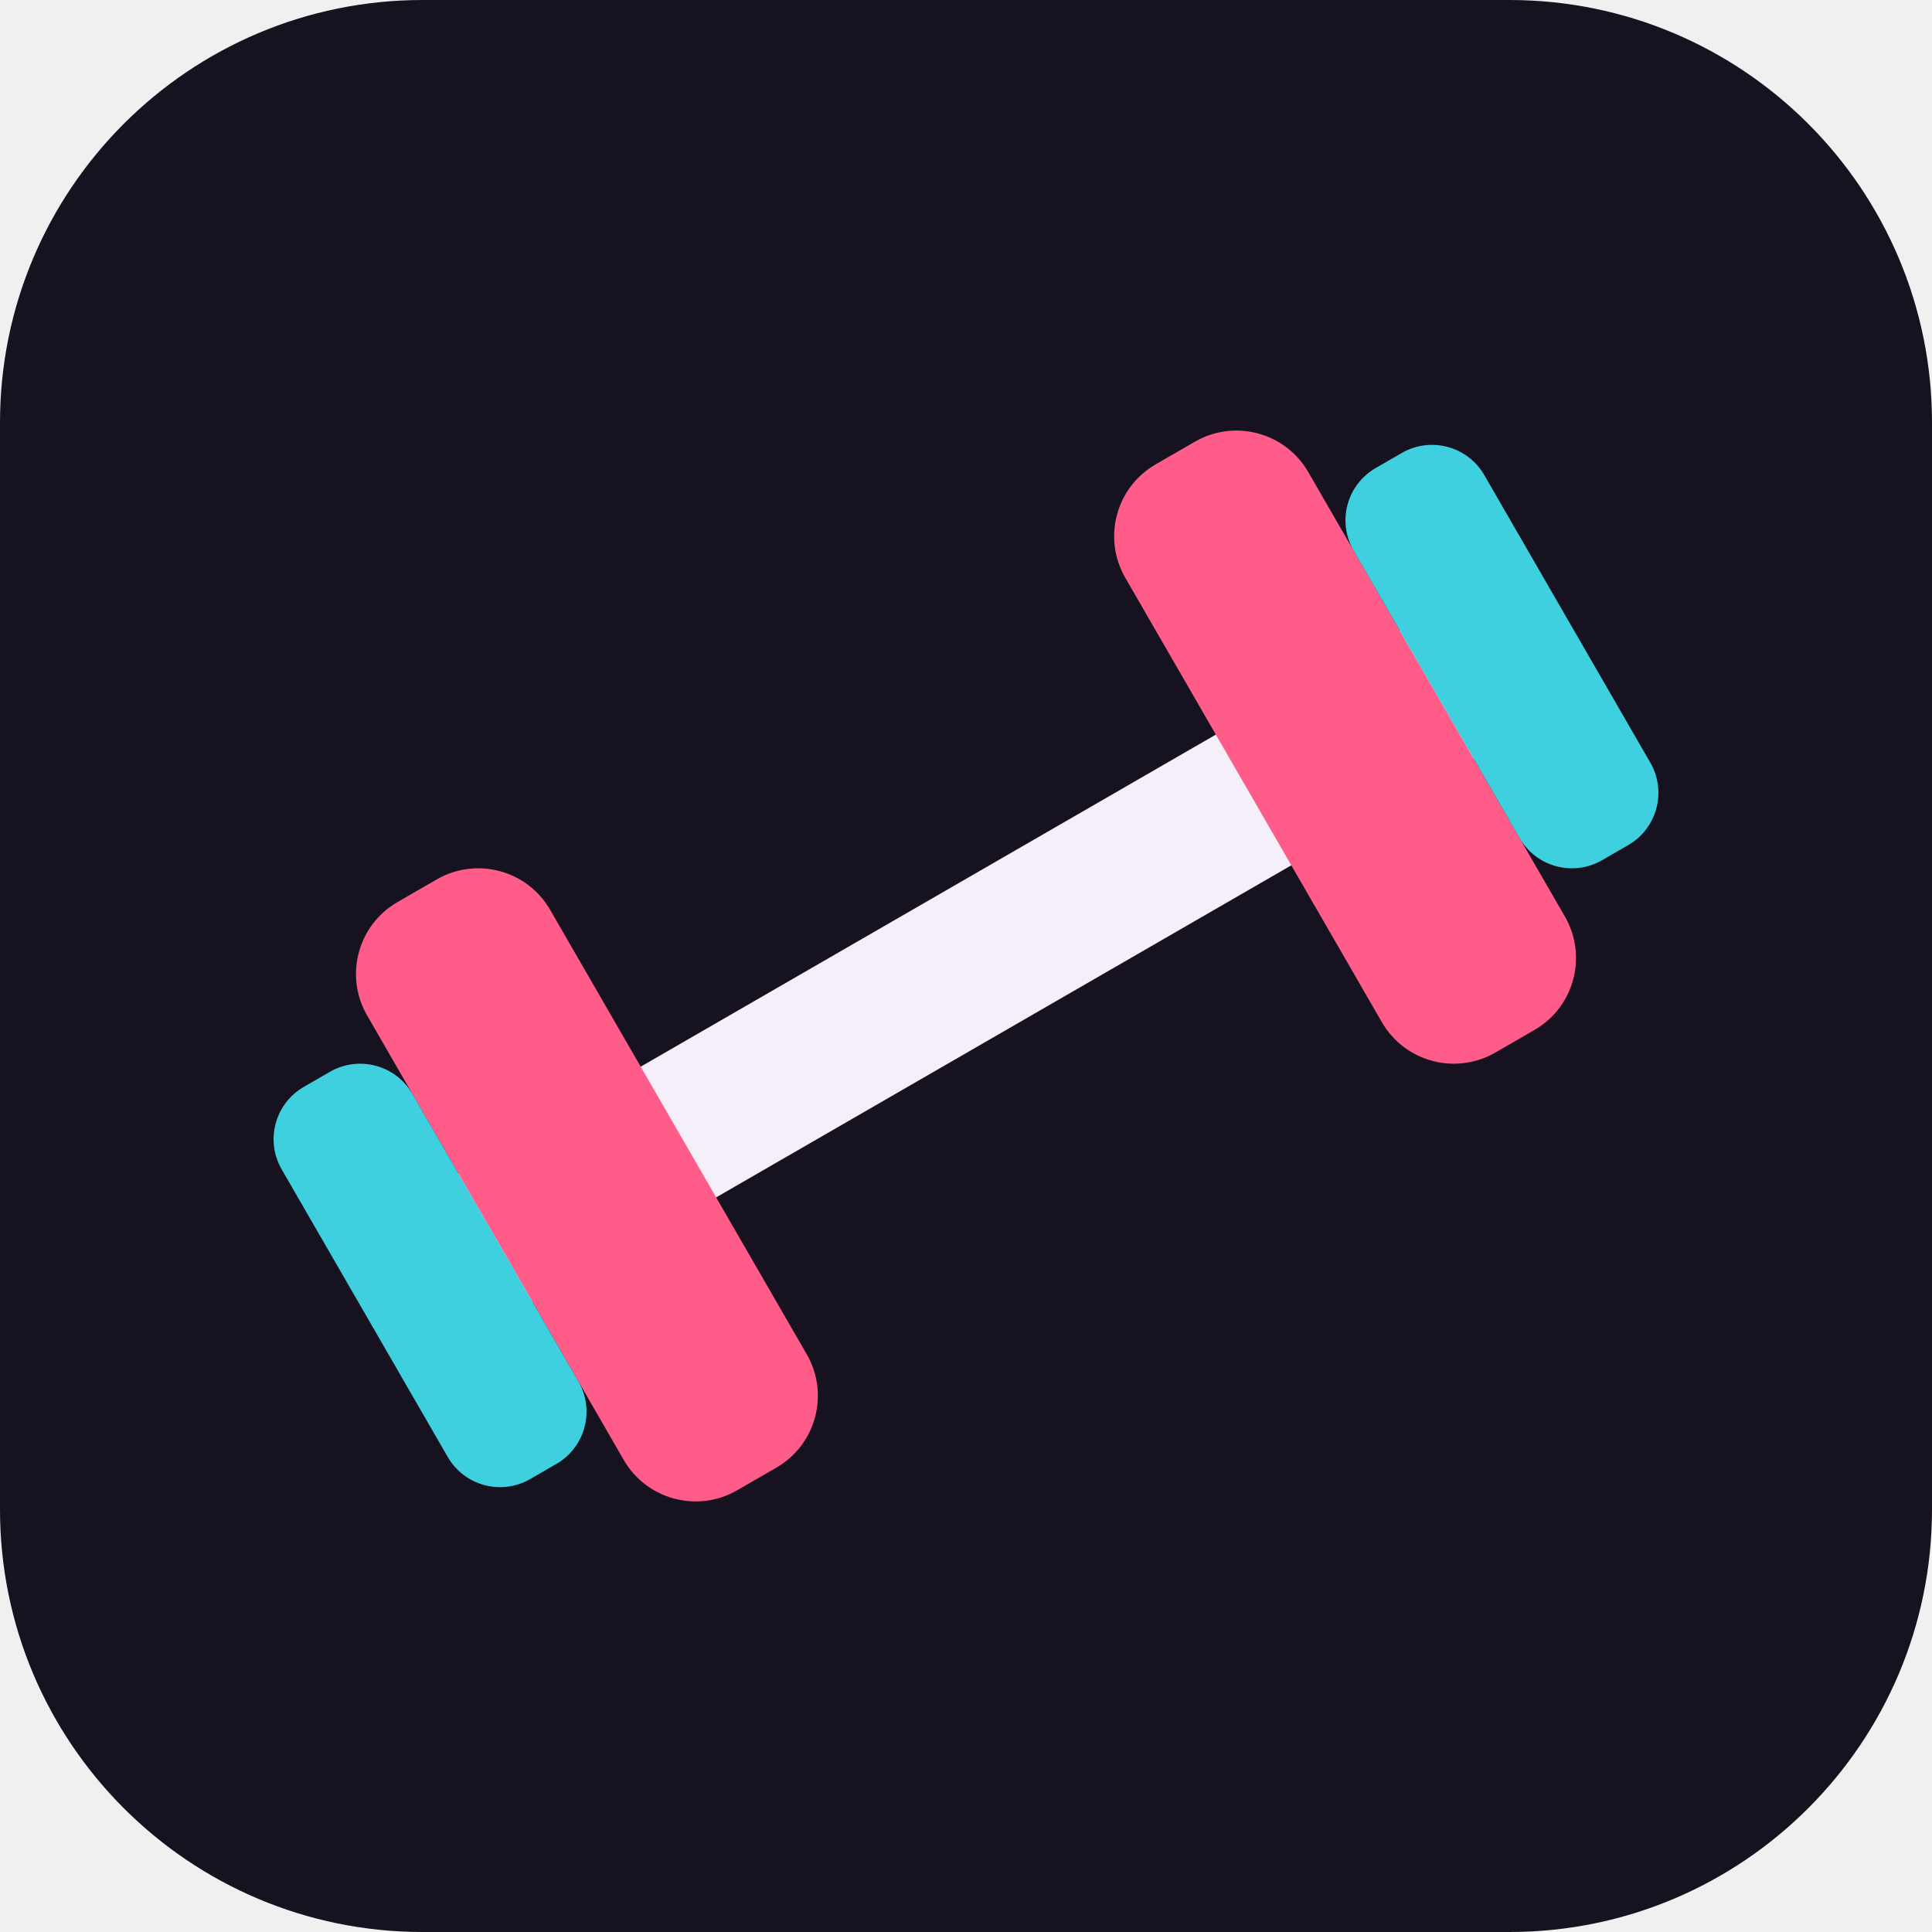
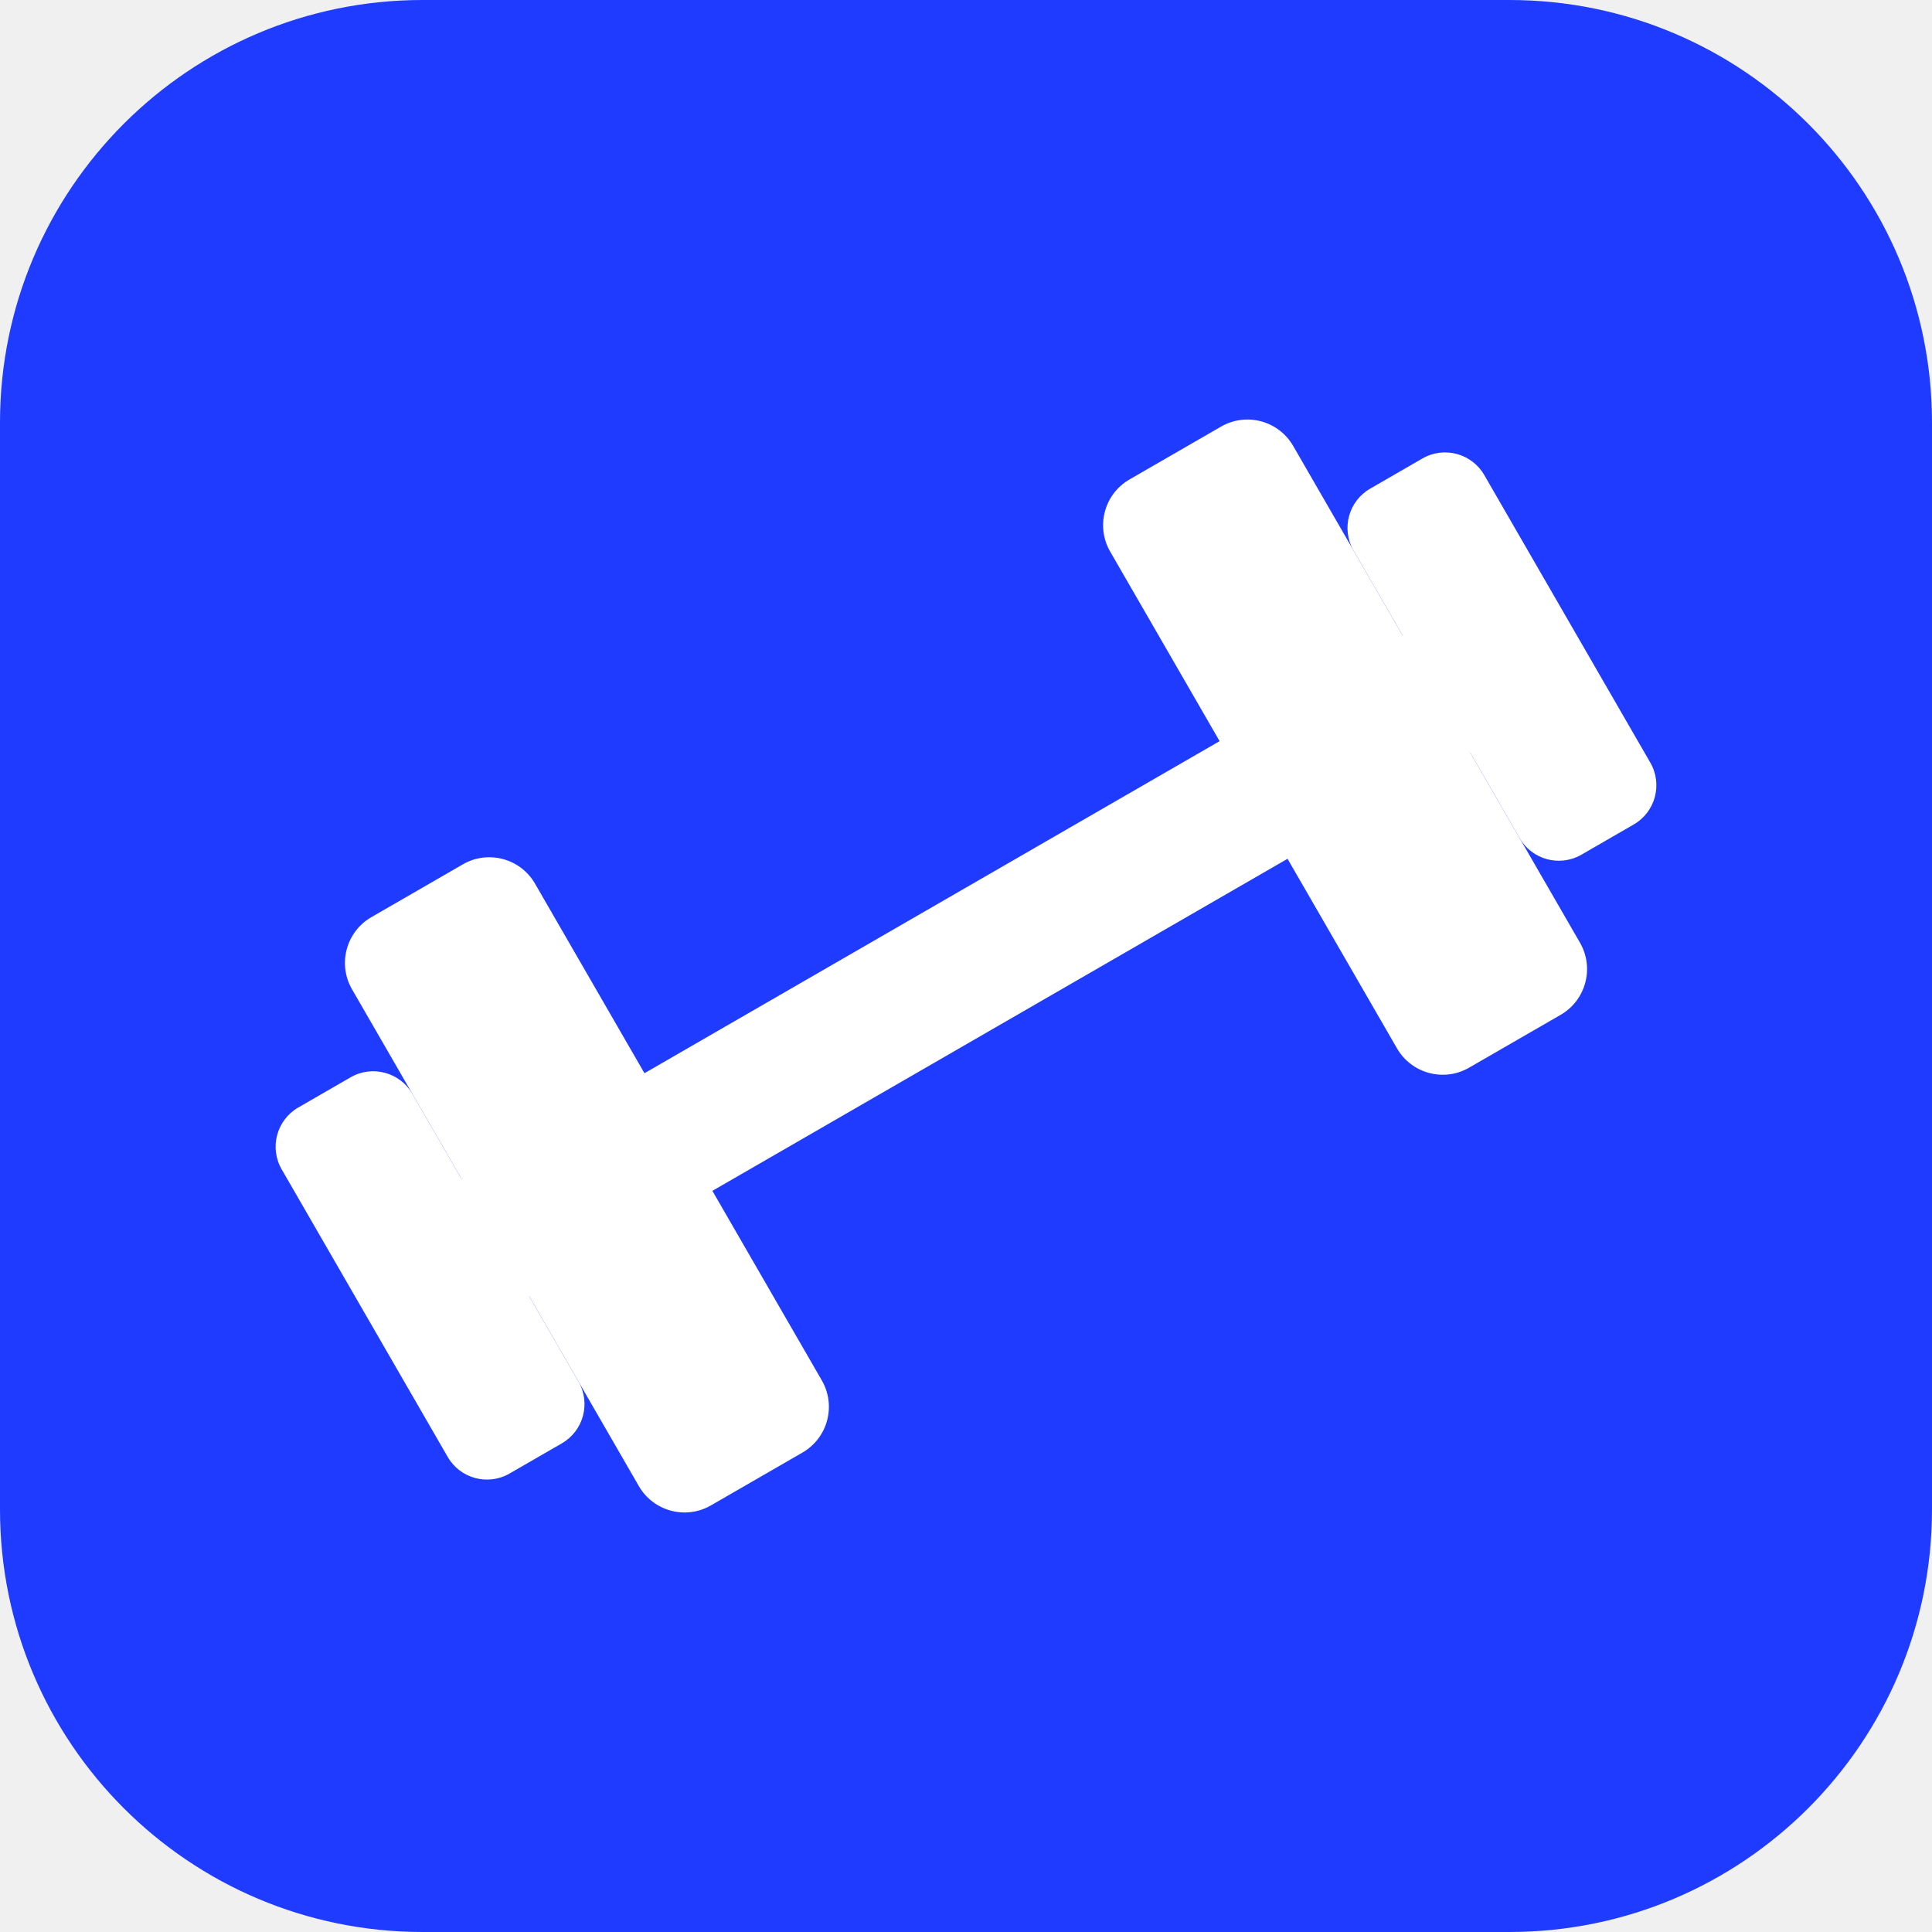
<svg xmlns="http://www.w3.org/2000/svg" viewBox="0 0 512 512">
-   <rect width="512" height="512" rx="112" fill="#17121f" />
+   <rect width="512" height="512" rx="112" fill="#1f3bff" />
  <g transform="rotate(-30 256 256)">
-     <rect x="96" y="236" width="320" height="40" rx="20" fill="#f4eff8" />
-     <rect x="112" y="166" width="56" height="180" rx="22" fill="#ff5c8a" />
-     <rect x="344" y="166" width="56" height="180" rx="22" fill="#ff5c8a" />
-     <rect x="72" y="196" width="40" height="120" rx="16" fill="#3fd0e0" />
-     <rect x="400" y="196" width="40" height="120" rx="16" fill="#3fd0e0" />
+     <rect x="96" y="238" width="320" height="36" rx="18" fill="#ffffff" />
+     <rect x="112" y="166" width="56" height="180" rx="14" fill="#ffffff" />
+     <rect x="344" y="166" width="56" height="180" rx="14" fill="#ffffff" />
+     <rect x="72" y="200" width="40" height="112" rx="12" fill="#ffffff" />
+     <rect x="400" y="200" width="40" height="112" rx="12" fill="#ffffff" />
  </g>
</svg>
